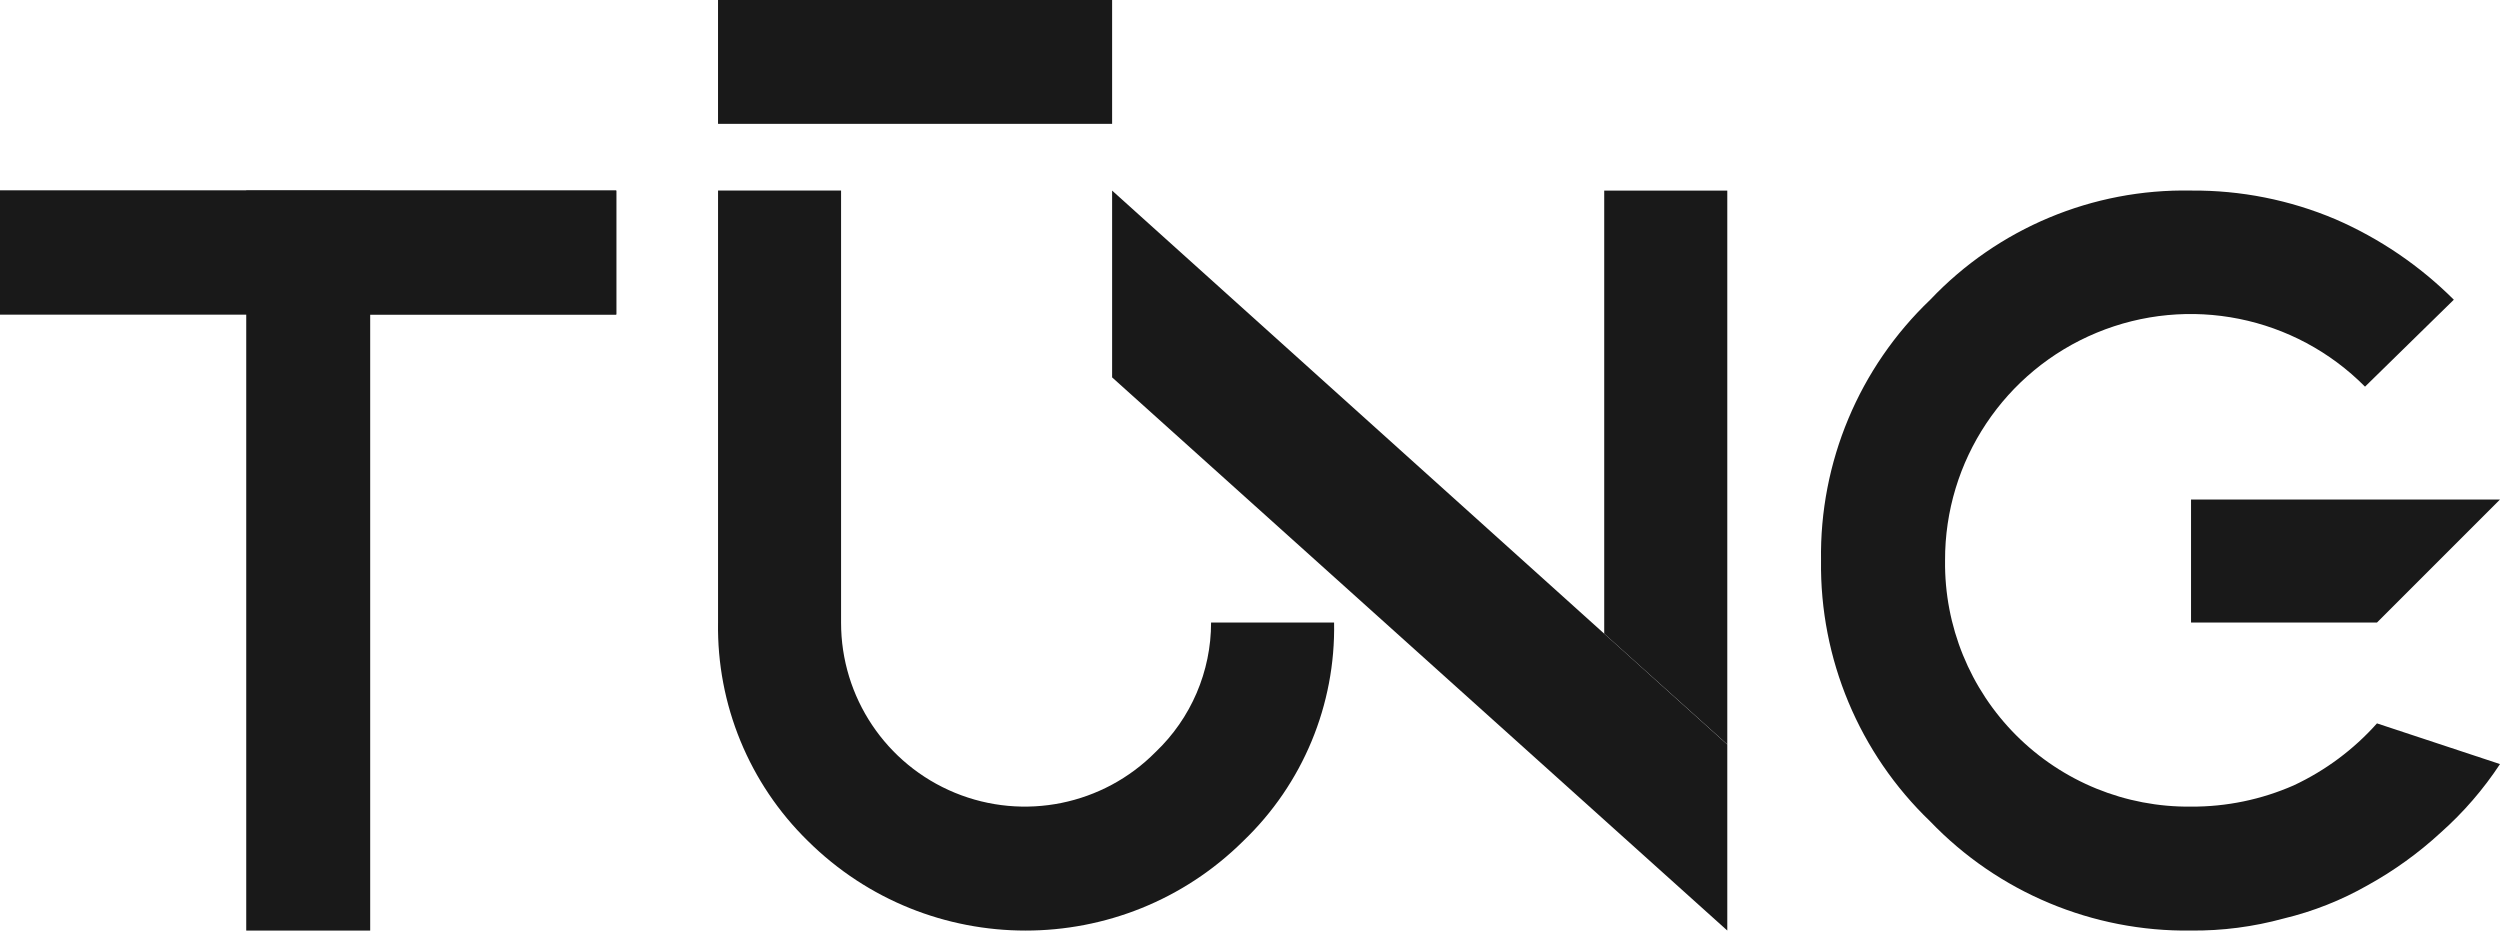
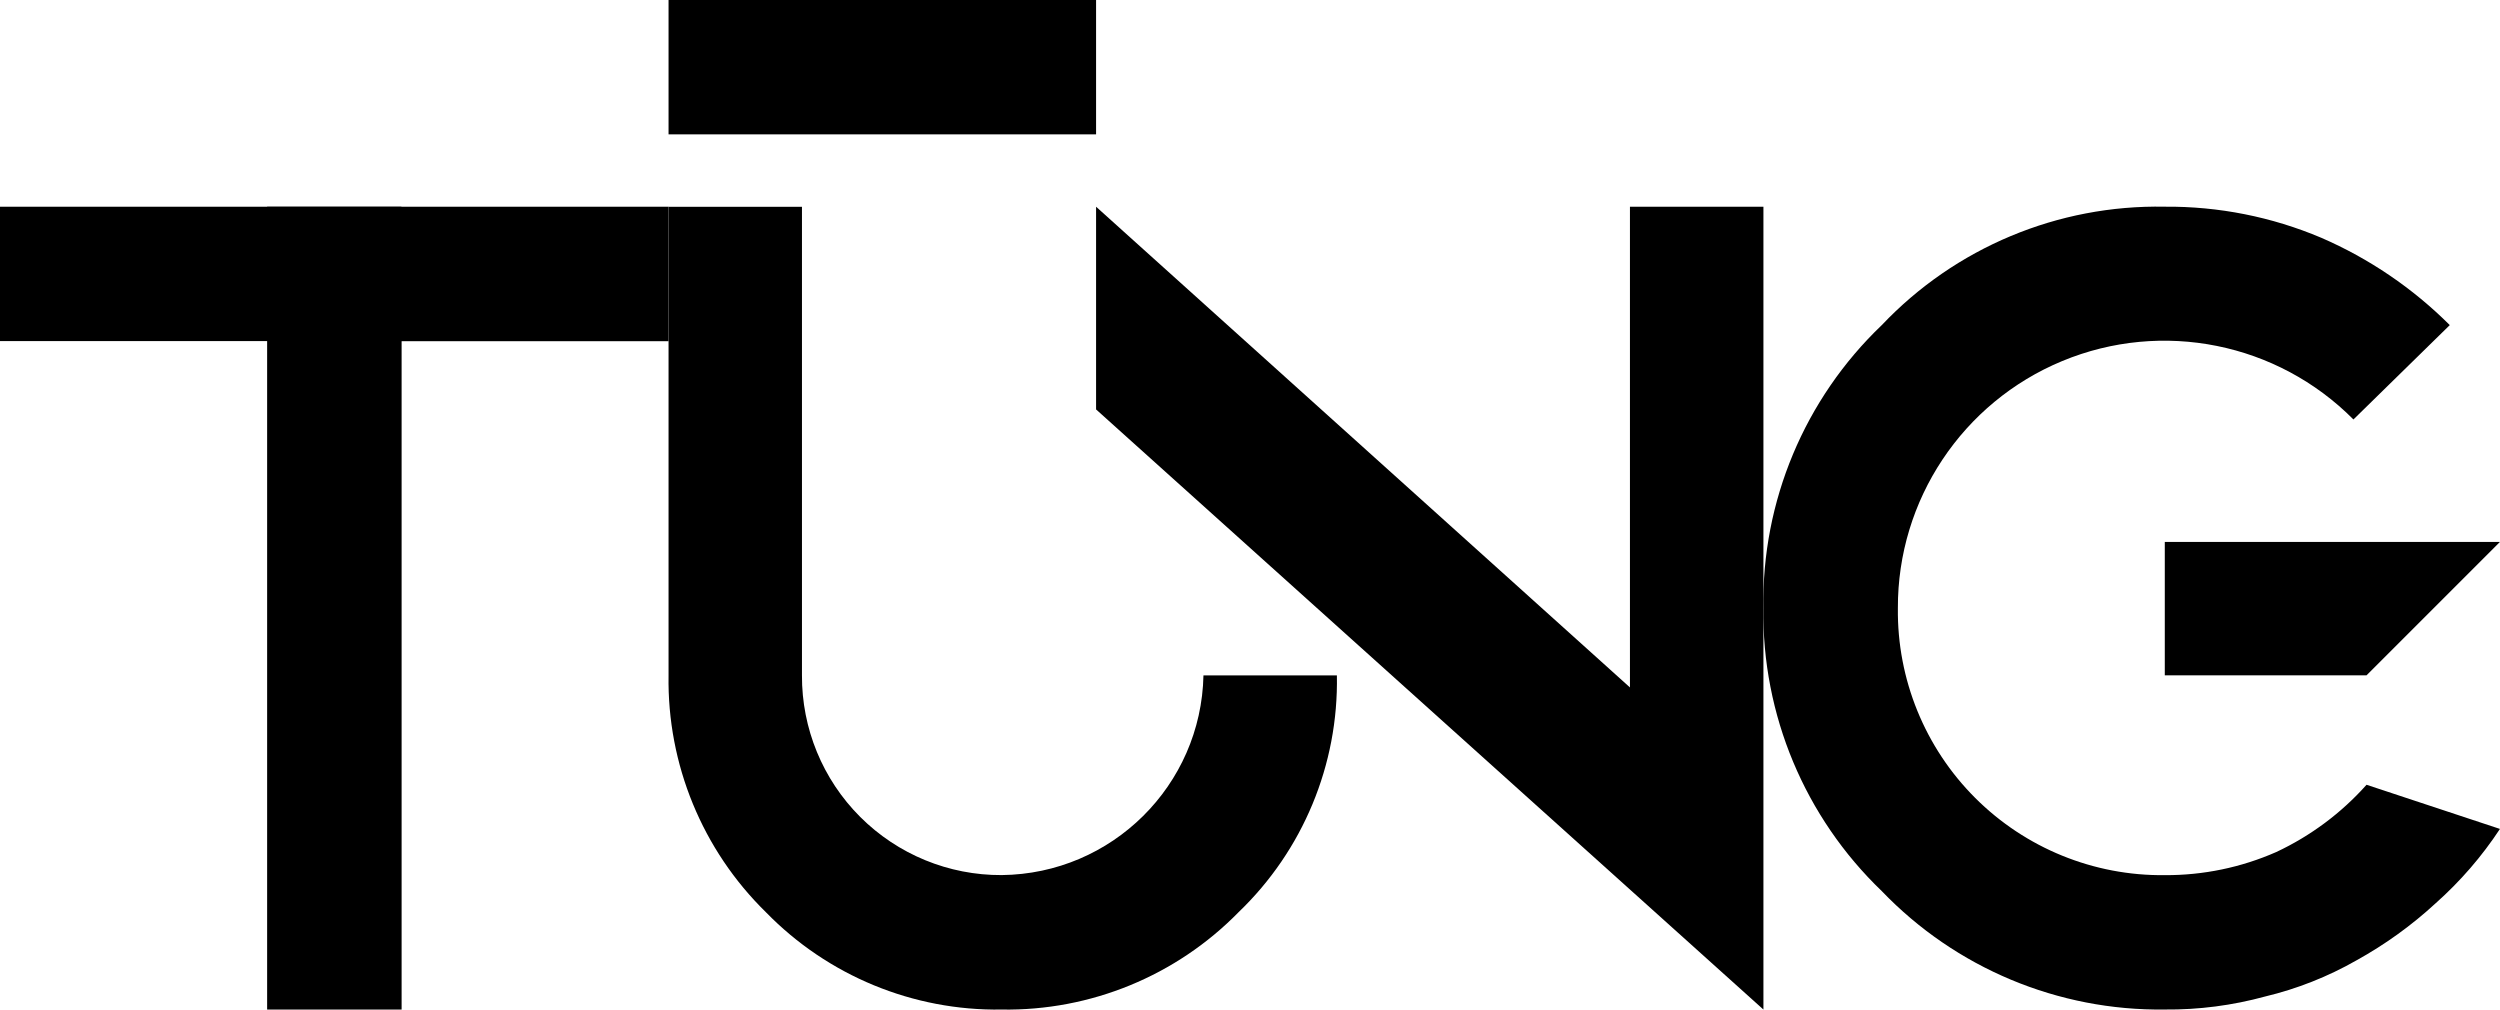
- <svg xmlns="http://www.w3.org/2000/svg" viewBox="0 0 161.247 60.021">
+ <svg xmlns="http://www.w3.org/2000/svg" viewBox="0 0 153.657 62.05">
  <g id="Layer_2" data-name="Layer 2">
    <g id="Layer_1-2" data-name="Layer 1">
-       <g style="opacity:0.9">
-         <path d="M86.047,40.153A19.008,19.008,0,0,1,80.2,54.234a19.95,19.95,0,0,1-28.1,0,19.279,19.279,0,0,1-5.787-14.081V12.291h7.935V40.153a11.855,11.855,0,0,0,20.285,8.353,11.516,11.516,0,0,0,3.58-8.353Z" />
-         <path d="M103.47,40.871,71.73,12.293V24.341l39.678,35.678v-12Z" />
-         <polygon points="111.408 12.293 111.408 48.014 103.47 40.871 103.47 12.293 111.408 12.293" />
-         <path d="M153.312,46.657l7.935,2.625a22.32,22.32,0,0,1-3.819,4.415,24.287,24.287,0,0,1-4.713,3.4,20.675,20.675,0,0,1-5.429,2.148,21.818,21.818,0,0,1-5.967.775,22.887,22.887,0,0,1-16.824-7.04,22.89,22.89,0,0,1-7.041-16.825A22.758,22.758,0,0,1,124.5,19.331a22.57,22.57,0,0,1,16.824-7.04,23.373,23.373,0,0,1,9.308,1.849,24.767,24.767,0,0,1,7.637,5.191l-5.728,5.608a15.841,15.841,0,0,0-27.087,11.217,15.687,15.687,0,0,0,15.87,15.87,16.237,16.237,0,0,0,6.623-1.372A16.633,16.633,0,0,0,153.312,46.657Z" />
-         <polygon points="141.319 32.218 161.247 32.218 153.312 40.153 141.319 40.153 141.319 32.218" />
-         <path d="M39.748,12.291v8H23.877V60.021H15.882V12.291Z" />
-         <rect y="12.291" width="23.865" height="7.988" />
-         <rect y="12.291" width="39.748" height="7.988" transform="translate(39.748 32.57) rotate(180)" />
-         <rect x="46.312" width="25.418" height="7.988" />
-       </g>
+       <path d="M82.169,41.51a19.651,19.651,0,0,1-6.044,14.557A19.932,19.932,0,0,1,61.568,62.05a19.793,19.793,0,0,1-14.494-5.983A19.932,19.932,0,0,1,41.091,41.51v-28.8h8.2v28.8A12.214,12.214,0,0,0,61.568,53.785a12.536,12.536,0,0,0,12.4-12.275Z" />
+       <path d="M108.385,12.706V62.05L67.368,25.165V12.706l32.813,29.545V12.706Z" />
+       <path d="M145.454,48.234l8.2,2.714a23.074,23.074,0,0,1-3.947,4.564,25.074,25.074,0,0,1-4.873,3.515,21.334,21.334,0,0,1-5.613,2.221,22.554,22.554,0,0,1-6.167.8,23.668,23.668,0,0,1-17.394-7.278,23.666,23.666,0,0,1-7.278-17.394,23.527,23.527,0,0,1,7.278-17.394,23.336,23.336,0,0,1,17.394-7.278,24.153,24.153,0,0,1,9.622,1.912,25.6,25.6,0,0,1,7.894,5.366l-5.921,5.8a16.376,16.376,0,0,0-28,11.6,16.218,16.218,0,0,0,16.407,16.407,16.79,16.79,0,0,0,6.846-1.419A17.212,17.212,0,0,0,145.454,48.234Zm-12.4-14.927h20.6l-8.2,8.2h-12.4Z" />
+       <path d="M41.091,12.706v8.265H24.684V62.05H16.419V12.706Z" />
+       <rect y="12.706" width="24.672" height="8.258" />
+       <rect x="41.091" width="26.277" height="8.258" />
    </g>
  </g>
</svg>
